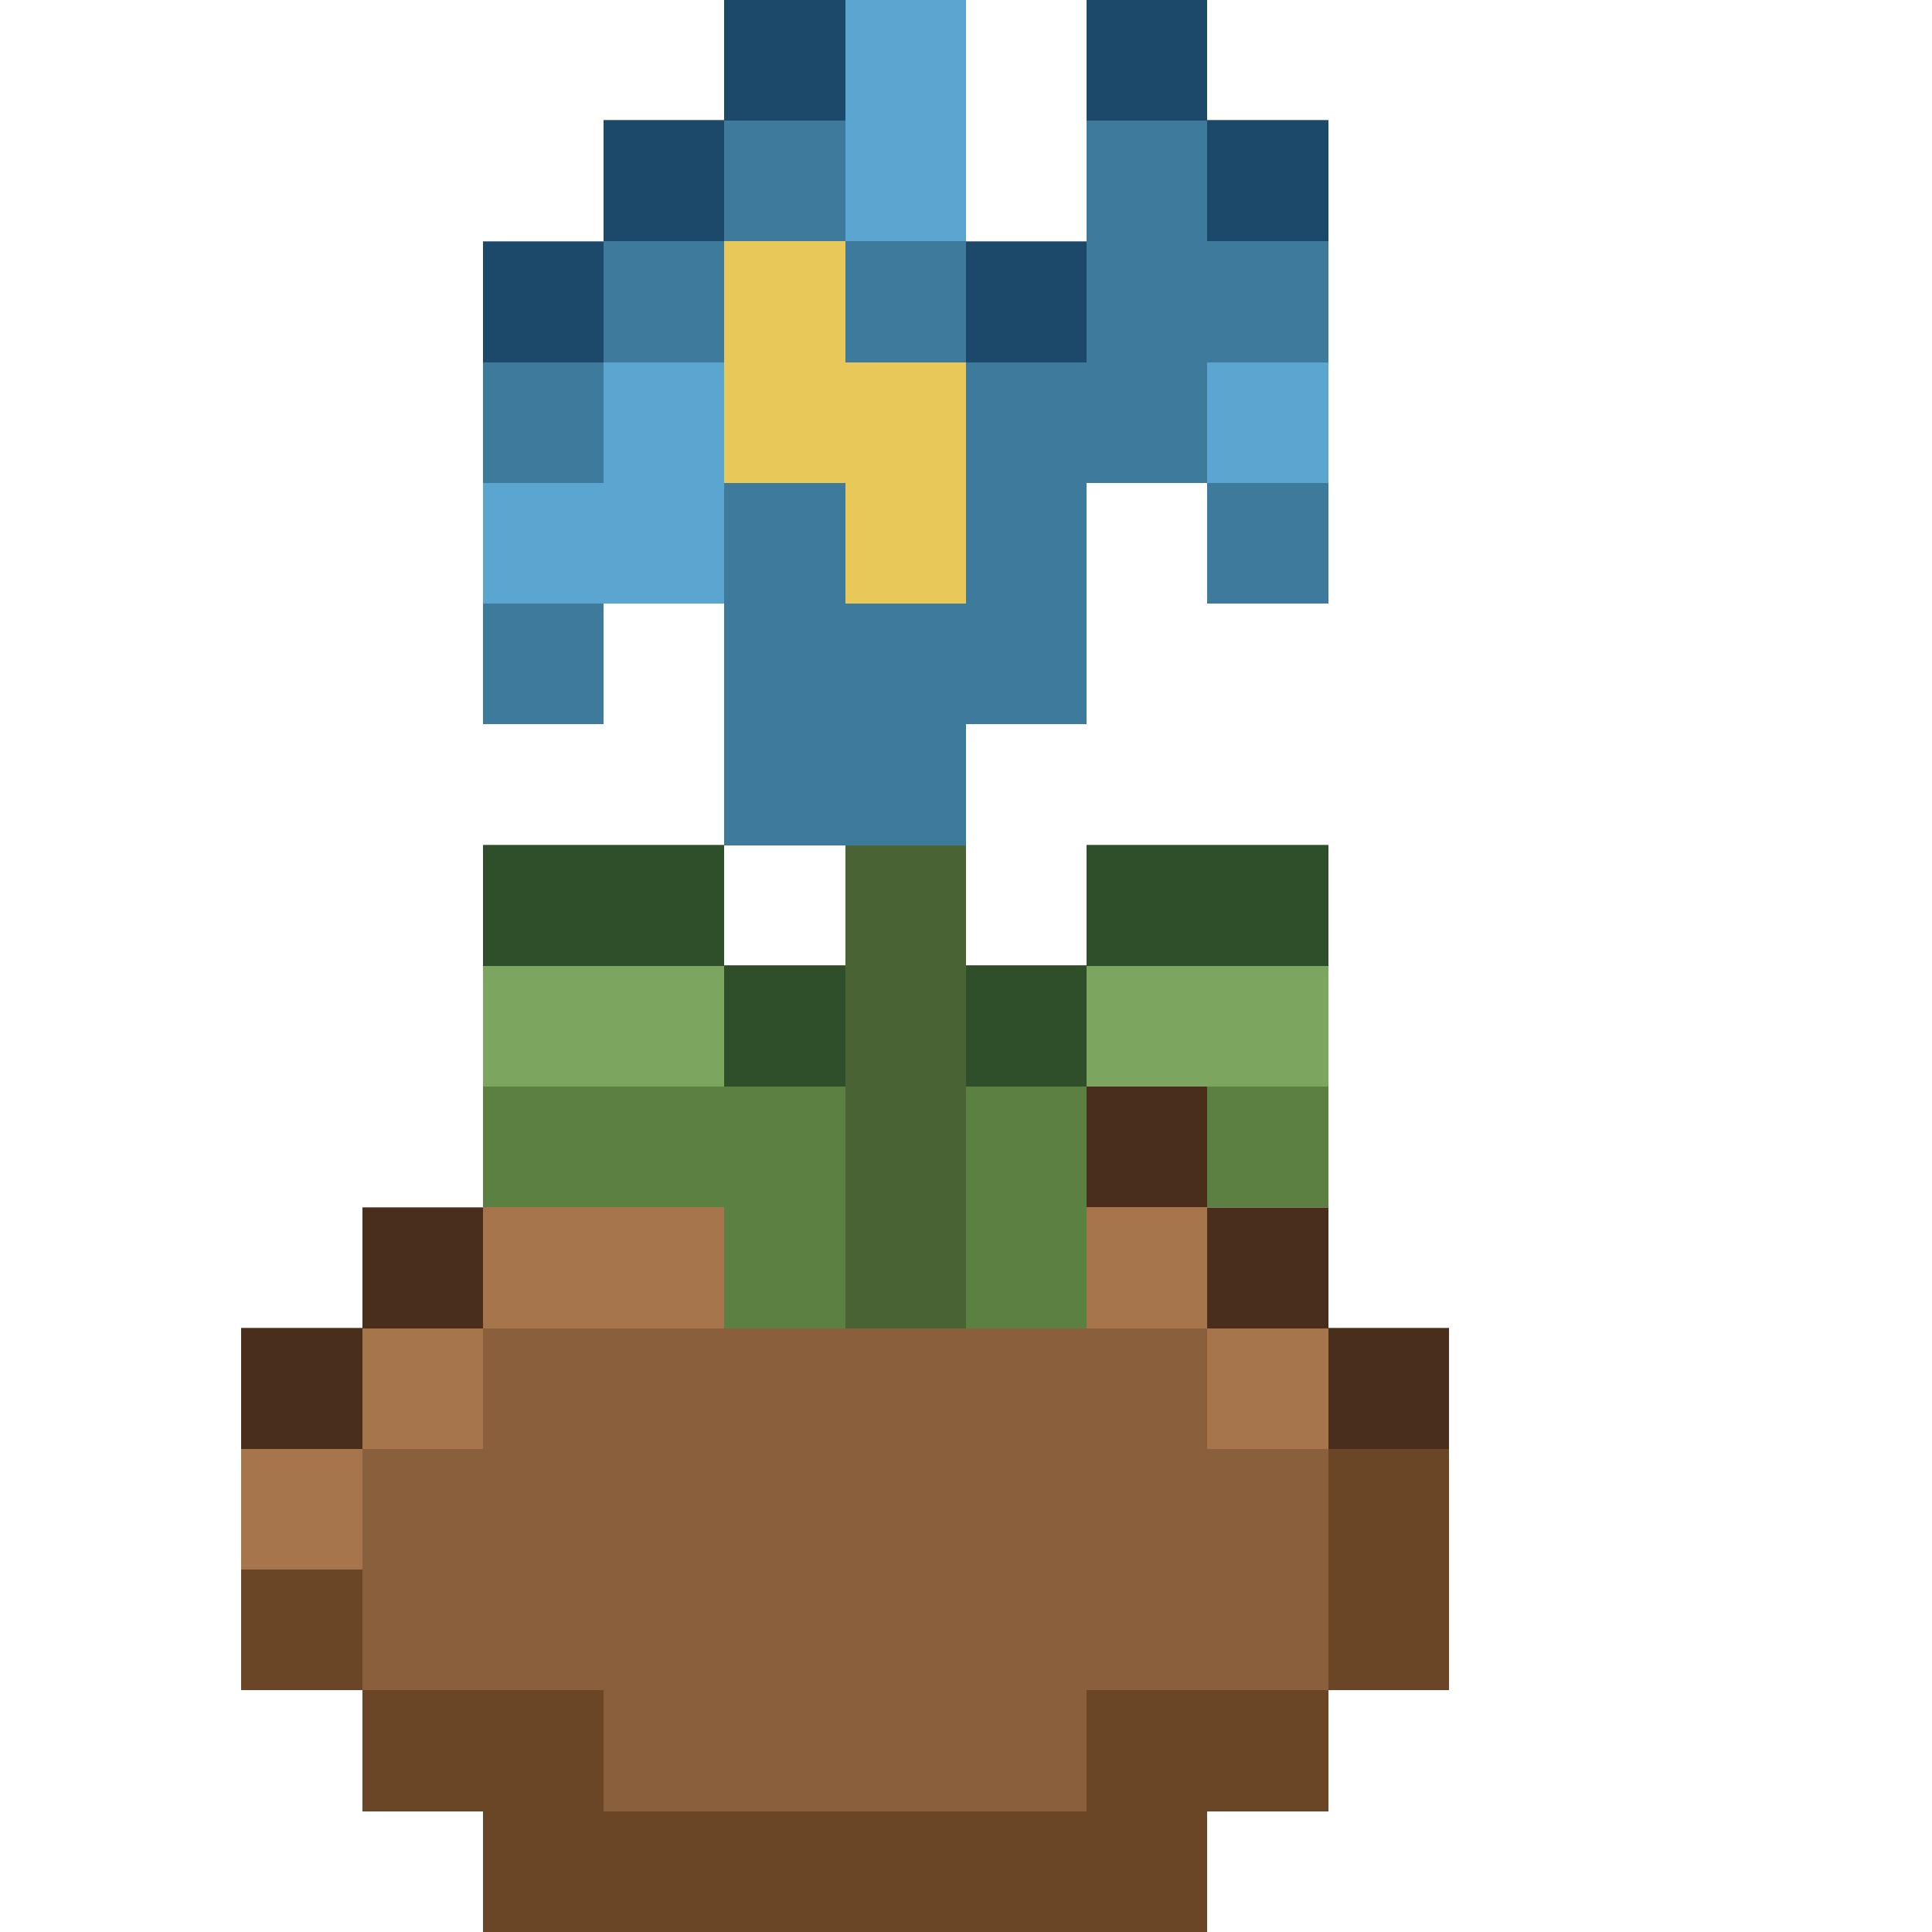
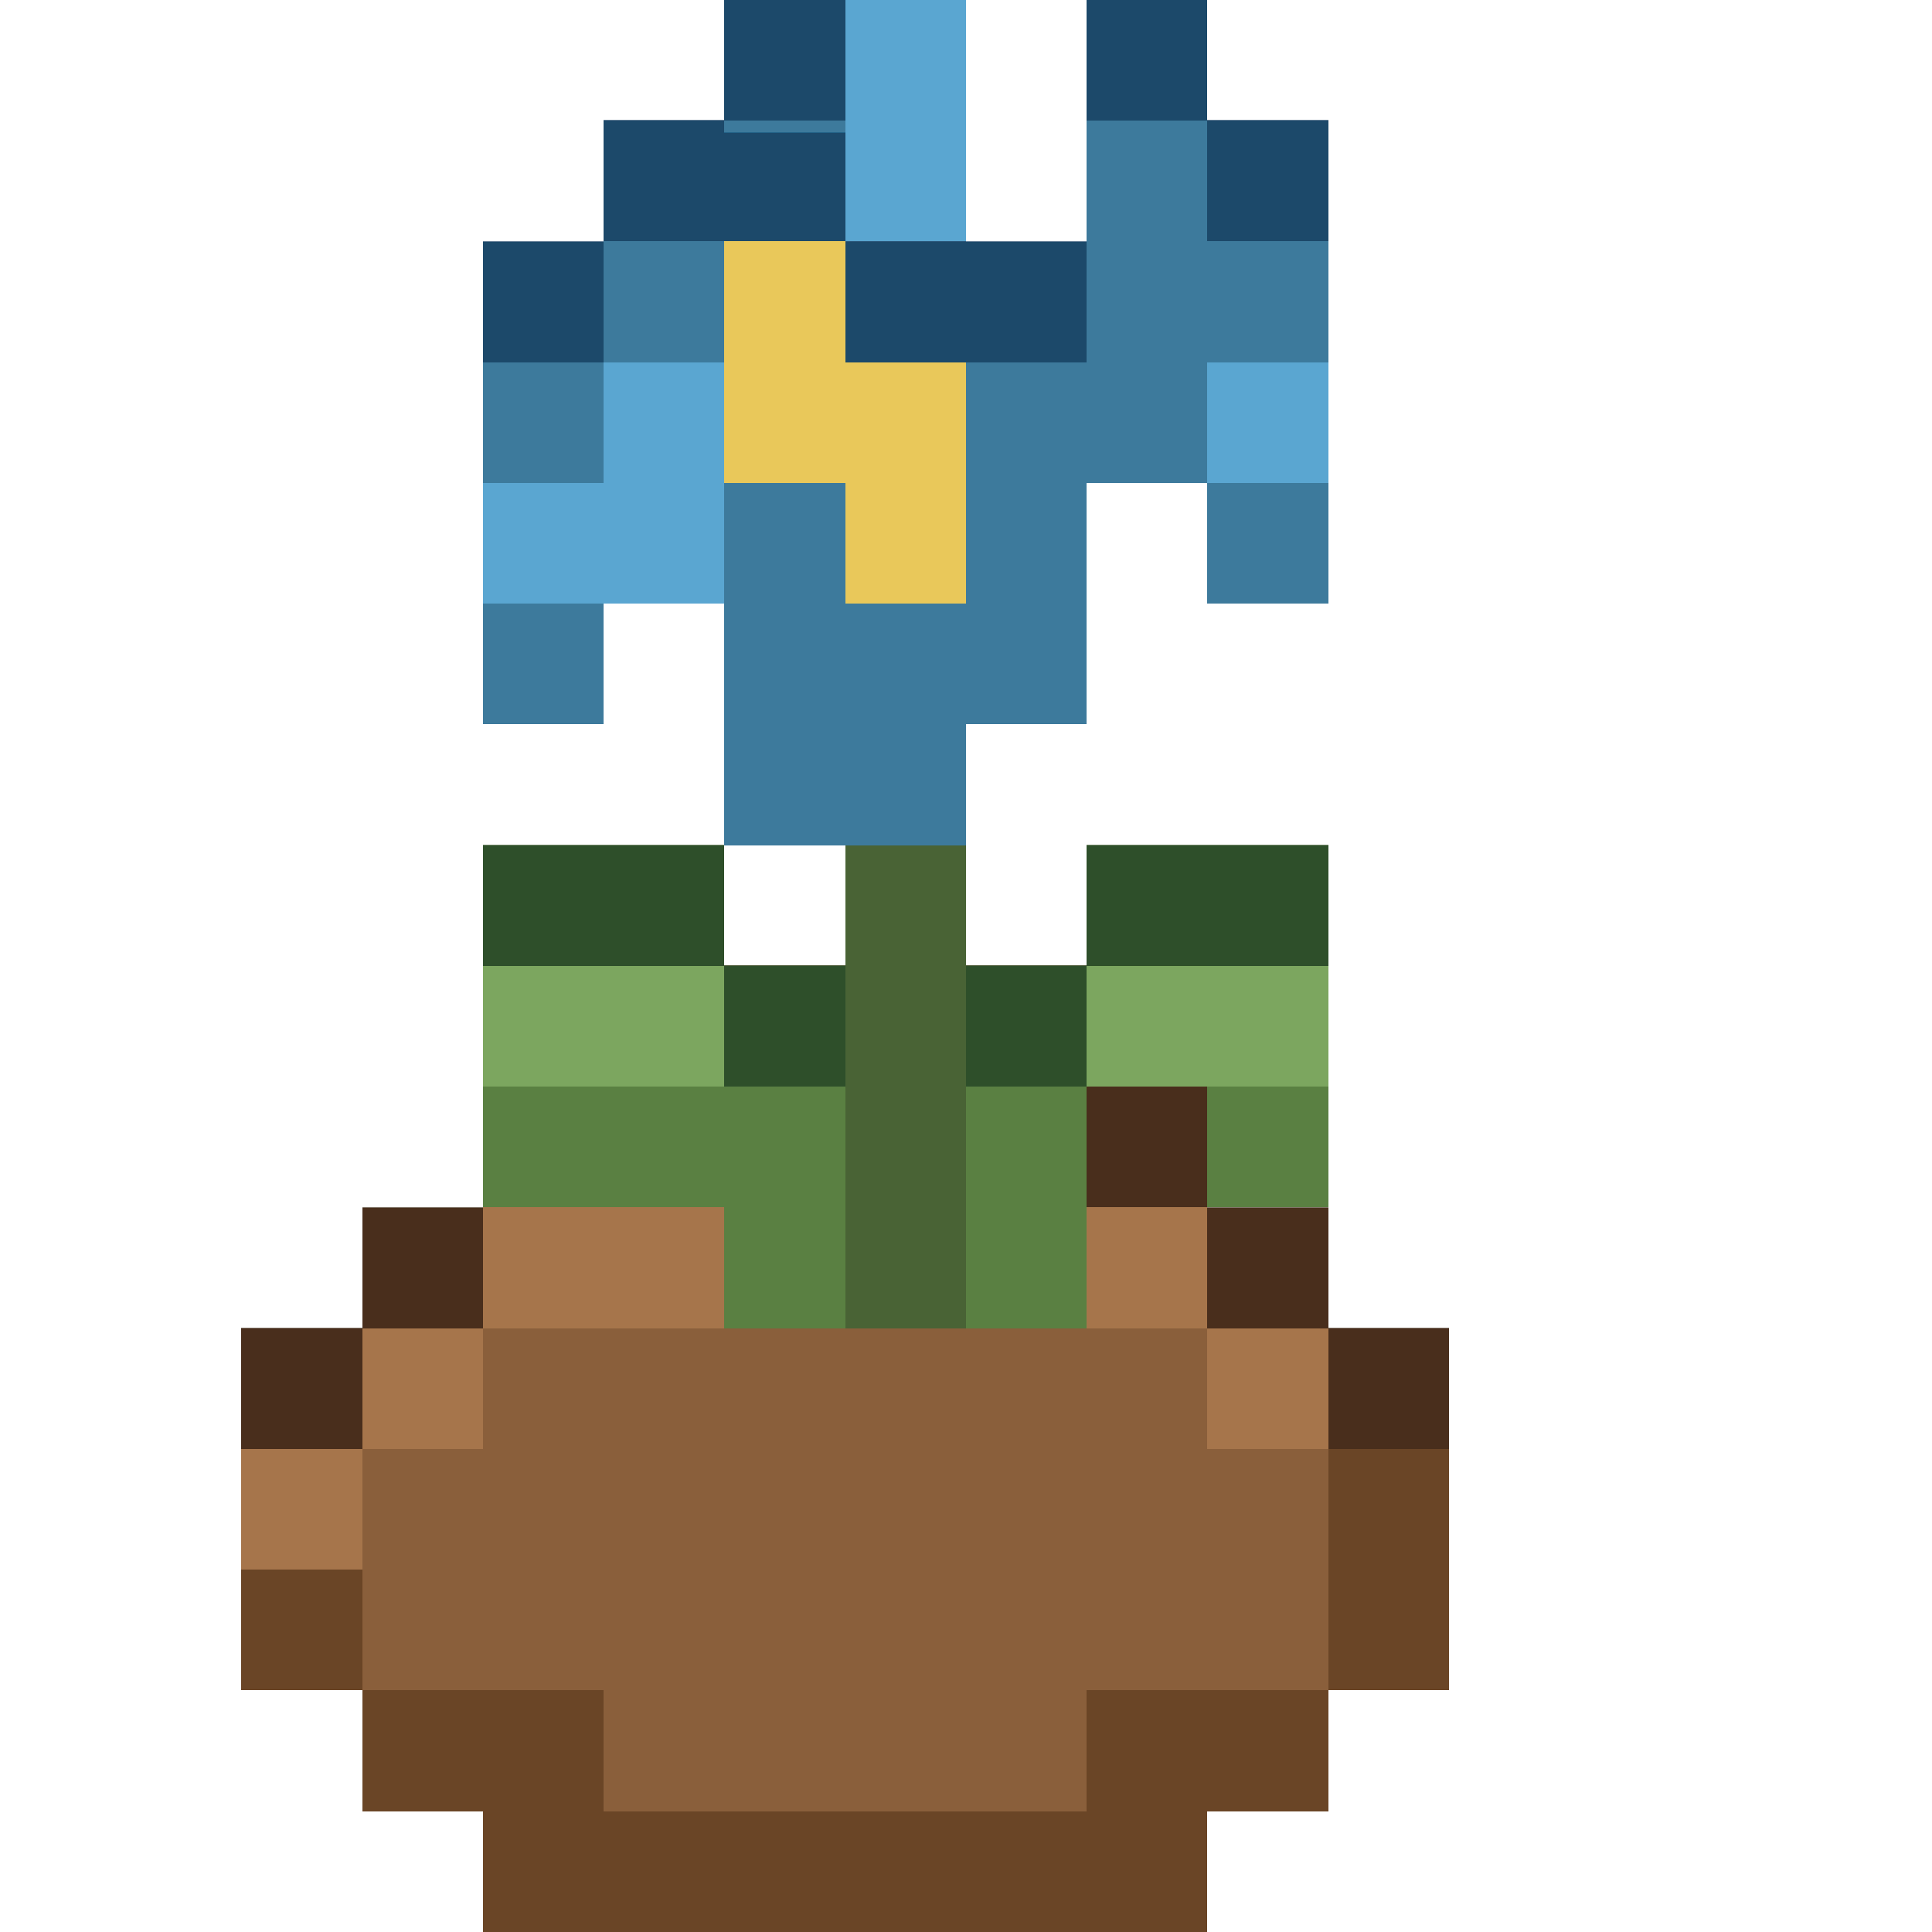
<svg xmlns="http://www.w3.org/2000/svg" viewBox="0 0 16 16" width="96" height="96" style="image-rendering: pixelated; shape-rendering: crispEdges;">
+   <style>
+         @keyframes idleBob { 0%, 100% { transform: translateY(0); } 50% { transform: translateY(-0.4px); } }
+         @keyframes leafSway { 0%, 100% { transform: rotate(0deg); } 50% { transform: rotate(1.5deg); } }
+         @keyframes petalPulse { 0%, 100% { transform: scale(1); } 50% { transform: scale(1.03); } }
+         @keyframes glowBreath { 0%, 100% { opacity: 0.35; } 50% { opacity: 0.85; } }
+         @keyframes twinkle { 0%, 100% { opacity: 0.25; } 50% { opacity: 1; } }
+         @keyframes emberFloat { 0% { transform: translateY(0); opacity: 0.9; } 50% { transform: translateY(-0.5px); opacity: 1; } 100% { transform: translateY(-1px); opacity: 0.1; } }
+         @keyframes lightningFlash { 0%, 65%, 100% { opacity: 0.45; } 68%, 74% { opacity: 1; } }
+         @keyframes shimmer { 0%, 100% { opacity: 0.7; } 50% { opacity: 1; } }
+         .anim-bob { animation: idleBob 3.5s ease-in-out infinite; transform-origin: 8px 16px; transform-box: fill-box; }
+         .anim-sway { animation: leafSway 3s ease-in-out infinite alternate; transform-origin: 8px 16px; transform-box: fill-box; }
+         .anim-pulse { animation: petalPulse 4s ease-in-out infinite; transform-origin: 8px 12px; transform-box: fill-box; }
+         .anim-glow { animation: glowBreath 3.5s ease-in-out infinite; }
+         .anim-twinkle { animation: twinkle 2.5s ease-in-out infinite; }
+         .anim-ember { animation: emberFloat 2.5s linear infinite; }
+         .anim-lightning { animation: lightningFlash 3s infinite; }
+         .anim-shimmer { animation: shimmer 3s ease-in-out infinite; }
+     </style>
  <defs>
    <filter id="outline-soil" x="-30%" y="-30%" width="160%" height="160%">
      <feDropShadow dx="1" dy="0" stdDeviation="0" flood-color="#4a2f1e" result="right" />
      <feDropShadow in="SourceGraphic" dx="-1" dy="0" stdDeviation="0" flood-color="#4a2f1e" result="left" />
      <feDropShadow in="SourceGraphic" dx="0" dy="1" stdDeviation="0" flood-color="#4a2f1e" result="down" />
      <feDropShadow in="SourceGraphic" dx="0" dy="-1" stdDeviation="0" flood-color="#4a2f1e" result="up" />
      <feMerge result="border">
        <feMergeNode in="right" />
        <feMergeNode in="left" />
        <feMergeNode in="down" />
        <feMergeNode in="up" />
      </feMerge>
      <feMerge>
        <feMergeNode in="border" />
        <feMergeNode in="SourceGraphic" />
      </feMerge>
    </filter>
    <filter id="outline-leaf" x="-30%" y="-30%" width="160%" height="160%">
      <feDropShadow dx="1" dy="0" stdDeviation="0" flood-color="#2f4f2a" result="right" />
      <feDropShadow in="SourceGraphic" dx="-1" dy="0" stdDeviation="0" flood-color="#2f4f2a" result="left" />
      <feDropShadow in="SourceGraphic" dx="0" dy="1" stdDeviation="0" flood-color="#2f4f2a" result="down" />
      <feDropShadow in="SourceGraphic" dx="0" dy="-1" stdDeviation="0" flood-color="#2f4f2a" result="up" />
      <feMerge result="border">
        <feMergeNode in="right" />
        <feMergeNode in="left" />
        <feMergeNode in="down" />
        <feMergeNode in="up" />
      </feMerge>
      <feMerge>
        <feMergeNode in="border" />
        <feMergeNode in="SourceGraphic" />
      </feMerge>
    </filter>
    <filter id="outline-crystal" x="-30%" y="-30%" width="160%" height="160%">
      <feDropShadow dx="1" dy="0" stdDeviation="0" flood-color="#276b78" result="right" />
      <feDropShadow in="SourceGraphic" dx="-1" dy="0" stdDeviation="0" flood-color="#276b78" result="left" />
      <feDropShadow in="SourceGraphic" dx="0" dy="1" stdDeviation="0" flood-color="#276b78" result="down" />
      <feDropShadow in="SourceGraphic" dx="0" dy="-1" stdDeviation="0" flood-color="#276b78" result="up" />
      <feMerge result="border">
        <feMergeNode in="right" />
        <feMergeNode in="left" />
        <feMergeNode in="down" />
        <feMergeNode in="up" />
      </feMerge>
      <feMerge>
        <feMergeNode in="border" />
        <feMergeNode in="SourceGraphic" />
      </feMerge>
    </filter>
    <filter id="outline-fire" x="-30%" y="-30%" width="160%" height="160%">
      <feDropShadow dx="1" dy="0" stdDeviation="0" flood-color="#6b2a1d" result="right" />
      <feDropShadow in="SourceGraphic" dx="-1" dy="0" stdDeviation="0" flood-color="#6b2a1d" result="left" />
      <feDropShadow in="SourceGraphic" dx="0" dy="1" stdDeviation="0" flood-color="#6b2a1d" result="down" />
      <feDropShadow in="SourceGraphic" dx="0" dy="-1" stdDeviation="0" flood-color="#6b2a1d" result="up" />
      <feMerge result="border">
        <feMergeNode in="right" />
        <feMergeNode in="left" />
        <feMergeNode in="down" />
        <feMergeNode in="up" />
      </feMerge>
      <feMerge>
        <feMergeNode in="border" />
        <feMergeNode in="SourceGraphic" />
      </feMerge>
    </filter>
    <filter id="outline-nebula" x="-30%" y="-30%" width="160%" height="160%">
      <feDropShadow dx="1" dy="0" stdDeviation="0" flood-color="#14101c" result="right" />
      <feDropShadow in="SourceGraphic" dx="-1" dy="0" stdDeviation="0" flood-color="#14101c" result="left" />
      <feDropShadow in="SourceGraphic" dx="0" dy="1" stdDeviation="0" flood-color="#14101c" result="down" />
      <feDropShadow in="SourceGraphic" dx="0" dy="-1" stdDeviation="0" flood-color="#14101c" result="up" />
      <feMerge result="border">
        <feMergeNode in="right" />
        <feMergeNode in="left" />
        <feMergeNode in="down" />
        <feMergeNode in="up" />
      </feMerge>
      <feMerge>
        <feMergeNode in="border" />
        <feMergeNode in="SourceGraphic" />
      </feMerge>
    </filter>
    <filter id="outline-frost" x="-30%" y="-30%" width="160%" height="160%">
      <feDropShadow dx="1" dy="0" stdDeviation="0" flood-color="#3f6d7f" result="right" />
      <feDropShadow in="SourceGraphic" dx="-1" dy="0" stdDeviation="0" flood-color="#3f6d7f" result="left" />
      <feDropShadow in="SourceGraphic" dx="0" dy="1" stdDeviation="0" flood-color="#3f6d7f" result="down" />
      <feDropShadow in="SourceGraphic" dx="0" dy="-1" stdDeviation="0" flood-color="#3f6d7f" result="up" />
      <feMerge result="border">
        <feMergeNode in="right" />
        <feMergeNode in="left" />
        <feMergeNode in="down" />
        <feMergeNode in="up" />
      </feMerge>
      <feMerge>
        <feMergeNode in="border" />
        <feMergeNode in="SourceGraphic" />
      </feMerge>
    </filter>
    <filter id="outline-void" x="-30%" y="-30%" width="160%" height="160%">
      <feDropShadow dx="1" dy="0" stdDeviation="0" flood-color="#1a1025" result="right" />
      <feDropShadow in="SourceGraphic" dx="-1" dy="0" stdDeviation="0" flood-color="#1a1025" result="left" />
      <feDropShadow in="SourceGraphic" dx="0" dy="1" stdDeviation="0" flood-color="#1a1025" result="down" />
      <feDropShadow in="SourceGraphic" dx="0" dy="-1" stdDeviation="0" flood-color="#1a1025" result="up" />
      <feMerge result="border">
        <feMergeNode in="right" />
        <feMergeNode in="left" />
        <feMergeNode in="down" />
        <feMergeNode in="up" />
      </feMerge>
      <feMerge>
        <feMergeNode in="border" />
        <feMergeNode in="SourceGraphic" />
      </feMerge>
    </filter>
    <filter id="outline-aurora" x="-30%" y="-30%" width="160%" height="160%">
      <feDropShadow dx="1" dy="0" stdDeviation="0" flood-color="#4a2b4f" result="right" />
      <feDropShadow in="SourceGraphic" dx="-1" dy="0" stdDeviation="0" flood-color="#4a2b4f" result="left" />
      <feDropShadow in="SourceGraphic" dx="0" dy="1" stdDeviation="0" flood-color="#4a2b4f" result="down" />
      <feDropShadow in="SourceGraphic" dx="0" dy="-1" stdDeviation="0" flood-color="#4a2b4f" result="up" />
      <feMerge result="border">
        <feMergeNode in="right" />
        <feMergeNode in="left" />
        <feMergeNode in="down" />
        <feMergeNode in="up" />
      </feMerge>
      <feMerge>
        <feMergeNode in="border" />
        <feMergeNode in="SourceGraphic" />
      </feMerge>
    </filter>
    <filter id="outline-thunder" x="-30%" y="-30%" width="160%" height="160%">
      <feDropShadow dx="1" dy="0" stdDeviation="0" flood-color="#1f486b" result="right" />
      <feDropShadow in="SourceGraphic" dx="-1" dy="0" stdDeviation="0" flood-color="#1f486b" result="left" />
      <feDropShadow in="SourceGraphic" dx="0" dy="1" stdDeviation="0" flood-color="#1f486b" result="down" />
      <feDropShadow in="SourceGraphic" dx="0" dy="-1" stdDeviation="0" flood-color="#1f486b" result="up" />
      <feMerge result="border">
        <feMergeNode in="right" />
        <feMergeNode in="left" />
        <feMergeNode in="down" />
        <feMergeNode in="up" />
      </feMerge>
      <feMerge>
        <feMergeNode in="border" />
        <feMergeNode in="SourceGraphic" />
      </feMerge>
    </filter>
    <filter id="outline-moon" x="-30%" y="-30%" width="160%" height="160%">
      <feDropShadow dx="1" dy="0" stdDeviation="0" flood-color="#4b5563" result="right" />
      <feDropShadow in="SourceGraphic" dx="-1" dy="0" stdDeviation="0" flood-color="#4b5563" result="left" />
      <feDropShadow in="SourceGraphic" dx="0" dy="1" stdDeviation="0" flood-color="#4b5563" result="down" />
      <feDropShadow in="SourceGraphic" dx="0" dy="-1" stdDeviation="0" flood-color="#4b5563" result="up" />
      <feMerge result="border">
        <feMergeNode in="right" />
        <feMergeNode in="left" />
        <feMergeNode in="down" />
        <feMergeNode in="up" />
      </feMerge>
      <feMerge>
        <feMergeNode in="border" />
        <feMergeNode in="SourceGraphic" />
      </feMerge>
    </filter>
    <filter id="outline-ember" x="-30%" y="-30%" width="160%" height="160%">
      <feDropShadow dx="1" dy="0" stdDeviation="0" flood-color="#5c2c16" result="right" />
      <feDropShadow in="SourceGraphic" dx="-1" dy="0" stdDeviation="0" flood-color="#5c2c16" result="left" />
      <feDropShadow in="SourceGraphic" dx="0" dy="1" stdDeviation="0" flood-color="#5c2c16" result="down" />
      <feDropShadow in="SourceGraphic" dx="0" dy="-1" stdDeviation="0" flood-color="#5c2c16" result="up" />
      <feMerge result="border">
        <feMergeNode in="right" />
        <feMergeNode in="left" />
        <feMergeNode in="down" />
        <feMergeNode in="up" />
      </feMerge>
      <feMerge>
        <feMergeNode in="border" />
        <feMergeNode in="SourceGraphic" />
      </feMerge>
    </filter>
    <filter id="outline-prism" x="-30%" y="-30%" width="160%" height="160%">
      <feDropShadow dx="1" dy="0" stdDeviation="0" flood-color="#424a31" result="right" />
      <feDropShadow in="SourceGraphic" dx="-1" dy="0" stdDeviation="0" flood-color="#424a31" result="left" />
      <feDropShadow in="SourceGraphic" dx="0" dy="1" stdDeviation="0" flood-color="#424a31" result="down" />
      <feDropShadow in="SourceGraphic" dx="0" dy="-1" stdDeviation="0" flood-color="#424a31" result="up" />
      <feMerge result="border">
        <feMergeNode in="right" />
        <feMergeNode in="left" />
        <feMergeNode in="down" />
        <feMergeNode in="up" />
      </feMerge>
      <feMerge>
        <feMergeNode in="border" />
        <feMergeNode in="SourceGraphic" />
      </feMerge>
    </filter>
  </defs>
  <g filter="url(#outline-soil)">
    <path fill="#6a4427" d="M 11 12 h 1 v 1 h -1 z M 2 13 h 1 v 1 h -1 z M 11 13 h 1 v 1 h -1 z M 3 14 h 1 v 1 h -1 z M 4 14 h 1 v 1 h -1 z M 9 14 h 1 v 1 h -1 z M 10 14 h 1 v 1 h -1 z M 4 15 h 1 v 1 h -1 z M 5 15 h 1 v 1 h -1 z M 6 15 h 1 v 1 h -1 z M 7 15 h 1 v 1 h -1 z M 8 15 h 1 v 1 h -1 z M 9 15 h 1 v 1 h -1 z" />
    <path fill="#8a5e3b" d="M 6 10 h 1 v 1 h -1 z M 7 10 h 1 v 1 h -1 z M 8 10 h 1 v 1 h -1 z M 4 11 h 1 v 1 h -1 z M 5 11 h 1 v 1 h -1 z M 6 11 h 1 v 1 h -1 z M 7 11 h 1 v 1 h -1 z M 8 11 h 1 v 1 h -1 z M 9 11 h 1 v 1 h -1 z M 3 12 h 1 v 1 h -1 z M 4 12 h 1 v 1 h -1 z M 5 12 h 1 v 1 h -1 z M 6 12 h 1 v 1 h -1 z M 7 12 h 1 v 1 h -1 z M 8 12 h 1 v 1 h -1 z M 9 12 h 1 v 1 h -1 z M 10 12 h 1 v 1 h -1 z M 3 13 h 1 v 1 h -1 z M 4 13 h 1 v 1 h -1 z M 5 13 h 1 v 1 h -1 z M 6 13 h 1 v 1 h -1 z M 7 13 h 1 v 1 h -1 z M 8 13 h 1 v 1 h -1 z M 9 13 h 1 v 1 h -1 z M 10 13 h 1 v 1 h -1 z M 5 14 h 1 v 1 h -1 z M 6 14 h 1 v 1 h -1 z M 7 14 h 1 v 1 h -1 z M 8 14 h 1 v 1 h -1 z" />
    <path fill="#a6754b" d="M 6 9 h 1 v 1 h -1 z M 7 9 h 1 v 1 h -1 z M 8 9 h 1 v 1 h -1 z M 4 10 h 1 v 1 h -1 z M 5 10 h 1 v 1 h -1 z M 9 10 h 1 v 1 h -1 z M 3 11 h 1 v 1 h -1 z M 10 11 h 1 v 1 h -1 z M 2 12 h 1 v 1 h -1 z" />
  </g>
-   <g filter="url(#outline-leaf)">
-     <path fill="#5a8043" d="M 4 9 h 1 v 1 h -1 z M 5 9 h 1 v 1 h -1 z M 6 9 h 1 v 1 h -1 z M 8 9 h 1 v 1 h -1 z M 10 9 h 1 v 1 h -1 z M 6 10 h 1 v 1 h -1 z M 8 10 h 1 v 1 h -1 z" />
-     <path fill="#7ba65e" d="M 4 8 h 1 v 1 h -1 z M 5 8 h 1 v 1 h -1 z M 9 8 h 1 v 1 h -1 z M 10 8 h 1 v 1 h -1 z" />
-     <path fill="#486334" d="M 7 7 h 1 v 1 h -1 z M 7 8 h 1 v 1 h -1 z M 7 9 h 1 v 1 h -1 z M 7 10 h 1 v 1 h -1 z" />
-   </g>
-   <g filter="url(#outline-thunder)">
-     <path fill="#3d7a9c" d="M 6 1 h 1 v 1 h -1 z M 9 1 h 1 v 1 h -1 z M 5 2 h 1 v 1 h -1 z M 7 2 h 1 v 1 h -1 z M 9 2 h 1 v 1 h -1 z M 10 2 h 1 v 1 h -1 z M 4 3 h 1 v 1 h -1 z M 8 3 h 1 v 1 h -1 z M 9 3 h 1 v 1 h -1 z M 6 4 h 1 v 1 h -1 z M 8 4 h 1 v 1 h -1 z M 10 4 h 1 v 1 h -1 z M 4 5 h 1 v 1 h -1 z M 6 5 h 1 v 1 h -1 z M 7 5 h 1 v 1 h -1 z M 8 5 h 1 v 1 h -1 z M 6 6 h 1 v 1 h -1 z M 7 6 h 1 v 1 h -1 z" />
-     <path fill="#5aa6d1" d="M 7 0 h 1 v 1 h -1 z M 7 1 h 1 v 1 h -1 z M 5 3 h 1 v 1 h -1 z M 10 3 h 1 v 1 h -1 z M 4 4 h 1 v 1 h -1 z M 5 4 h 1 v 1 h -1 z" />
-     <path fill="#e9c85a" d="M 6 2 h 1 v 1 h -1 z M 6 3 h 1 v 1 h -1 z M 7 3 h 1 v 1 h -1 z M 7 4 h 1 v 1 h -1 z" />
+   <g class="anim-bob">
+     <g class="anim-sway" filter="url(#outline-leaf)">
+       <path fill="#5a8043" d="M 4 9 h 1 v 1 h -1 z M 5 9 h 1 v 1 h -1 z M 6 9 h 1 v 1 h -1 z M 8 9 h 1 v 1 h -1 z M 10 9 h 1 v 1 h -1 z M 6 10 h 1 v 1 h -1 z M 8 10 h 1 v 1 h -1 z" />
+       <path fill="#7ba65e" d="M 4 8 h 1 v 1 h -1 z M 5 8 h 1 v 1 h -1 z M 9 8 h 1 v 1 h -1 z M 10 8 h 1 v 1 h -1 z" />
+       <path fill="#486334" d="M 7 7 h 1 v 1 h -1 z M 7 8 h 1 v 1 h -1 z M 7 9 h 1 v 1 h -1 z M 7 10 h 1 v 1 h -1 z" />
+     </g>
+     <g class="anim-pulse" filter="url(#outline-thunder)">
+       <path fill="#3d7a9c" d="M 6 1 h 1 v 1 h -1 z M 9 1 h 1 v 1 h -1 z M 5 2 h 1 v 1 h -1 z M 7 2 h 1 v 1 h -1 z M 9 2 h 1 v 1 h -1 z M 10 2 h 1 v 1 h -1 z M 4 3 h 1 v 1 h -1 z M 8 3 h 1 v 1 h -1 z M 9 3 h 1 v 1 h -1 z M 6 4 h 1 v 1 h -1 z M 8 4 h 1 v 1 h -1 z M 10 4 h 1 v 1 h -1 z M 4 5 h 1 v 1 h -1 z M 6 5 h 1 v 1 h -1 z M 7 5 h 1 v 1 h -1 z M 8 5 h 1 v 1 h -1 z M 6 6 h 1 v 1 h -1 z M 7 6 h 1 v 1 h -1 z" />
+       <path fill="#5aa6d1" d="M 7 0 h 1 v 1 h -1 z M 7 1 h 1 v 1 h -1 z M 5 3 h 1 v 1 h -1 z M 10 3 h 1 v 1 h -1 z M 4 4 h 1 v 1 h -1 z M 5 4 h 1 v 1 h -1 z" />
+     </g>
+     <g class="anim-lightning" filter="url(#outline-thunder)">
+       <path fill="#e9c85a" d="M 6 2 h 1 v 1 h -1 z M 6 3 h 1 v 1 h -1 z M 7 3 h 1 v 1 h -1 z M 7 4 h 1 v 1 h -1 z" />
+     </g>
  </g>
</svg>
